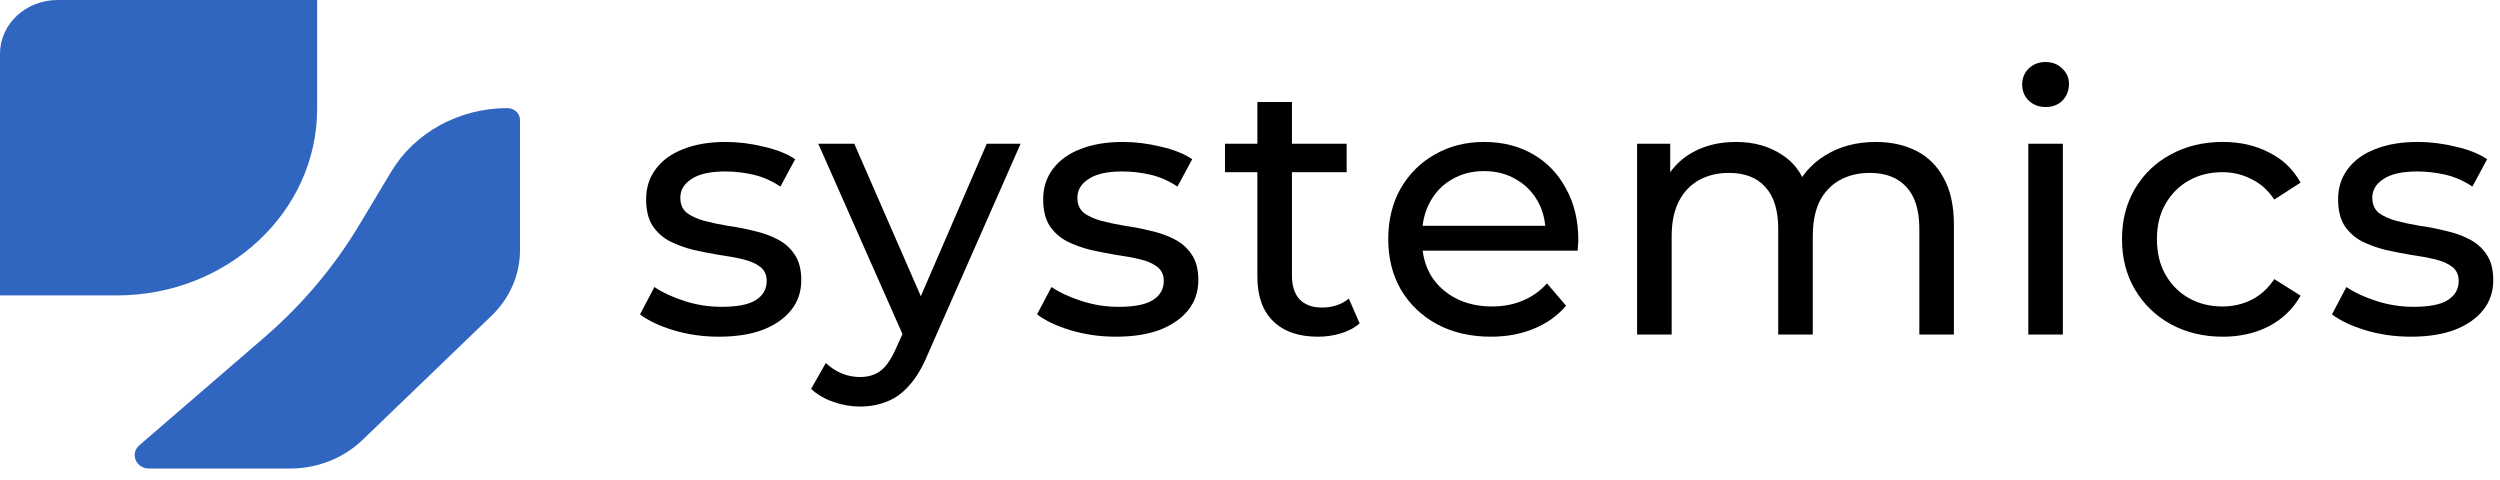
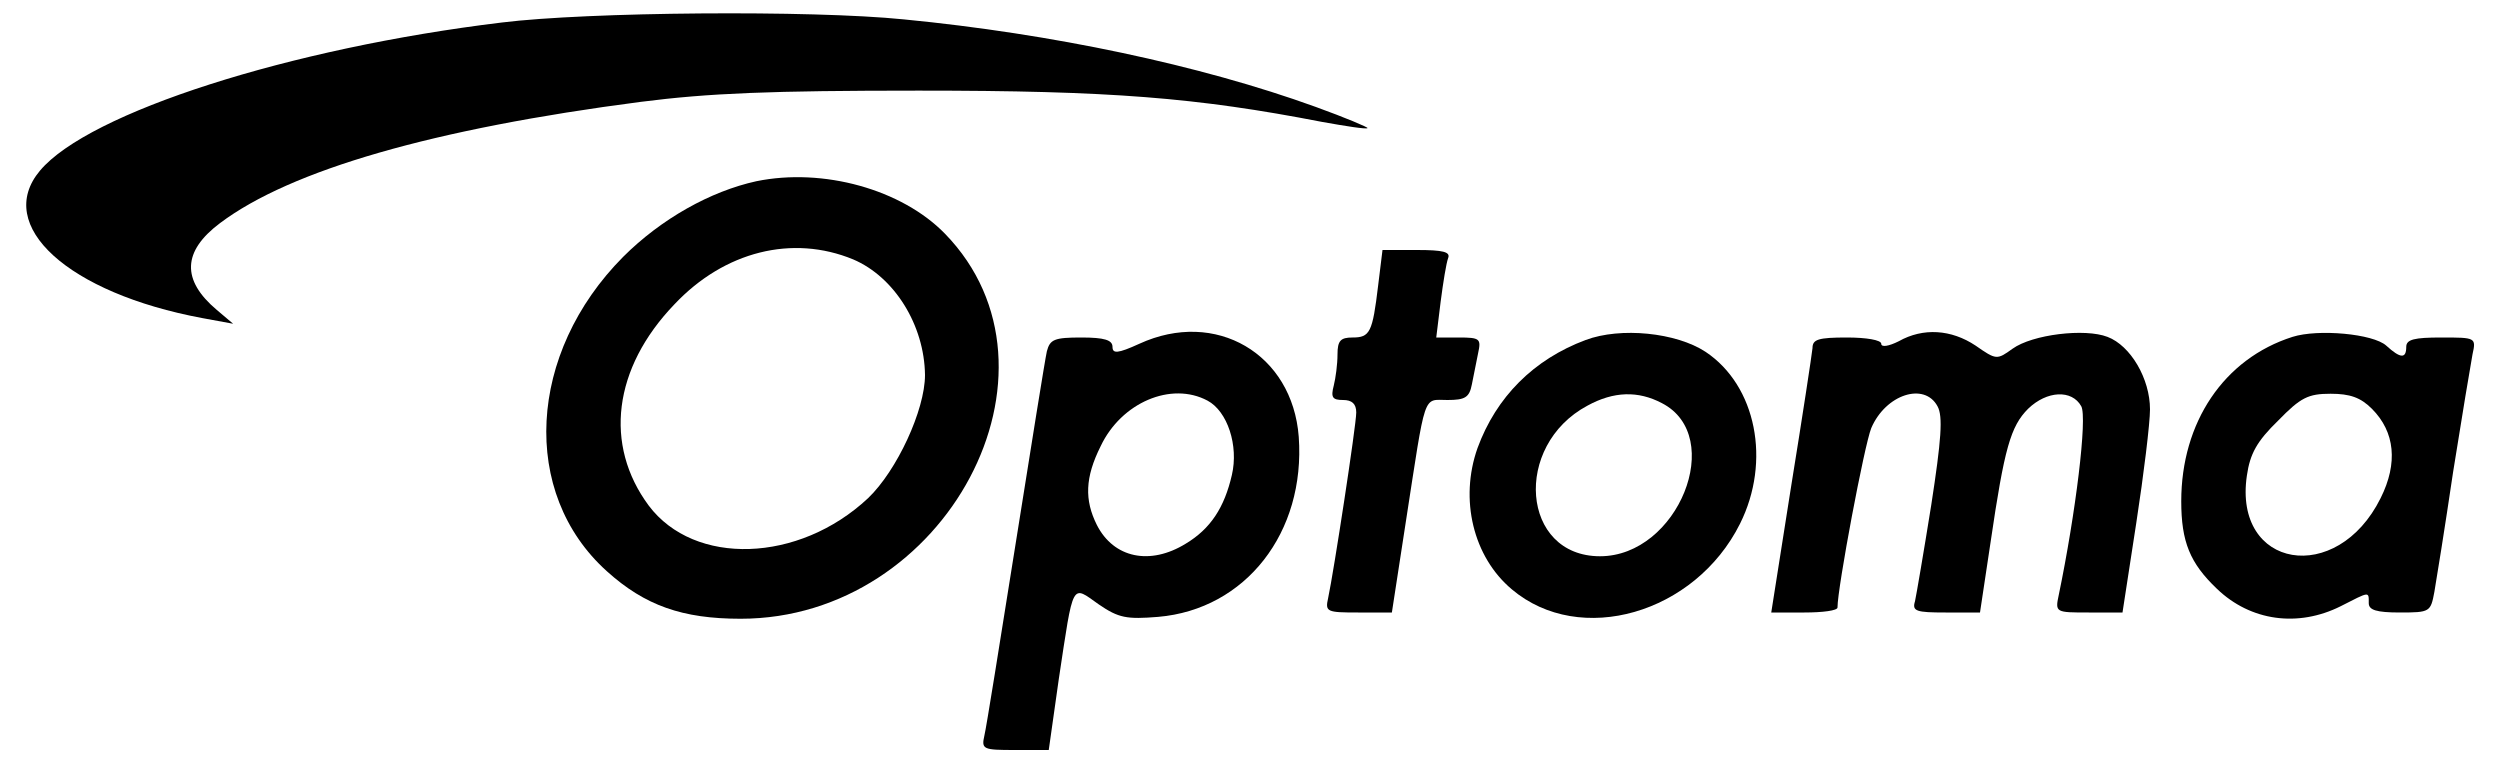
- <svg xmlns="http://www.w3.org/2000/svg" width="125" height="24" viewBox="0 0 125 24" fill="none">
-   <path d="M0 2.686C0 1.202 1.291 0 2.883 0H15.857V5.438C15.857 10.593 11.371 14.771 5.838 14.771H0V2.686Z" fill="#3065C0" />
-   <path d="M19.564 8.578C20.739 6.62 22.959 5.406 25.367 5.406C25.716 5.406 26 5.67 26 5.996V12.515C26 13.735 25.491 14.907 24.58 15.784L18.125 21.997C17.174 22.912 15.866 23.428 14.499 23.428H7.456C6.8 23.428 6.485 22.679 6.966 22.264L13.214 16.873C15.1 15.246 16.7 13.352 17.954 11.262L19.564 8.578Z" fill="#3065C0" />
-   <path d="M120.541 16.835C119.749 16.835 118.993 16.727 118.273 16.511C117.565 16.295 117.007 16.031 116.599 15.719L117.319 14.351C117.727 14.627 118.231 14.861 118.831 15.053C119.431 15.245 120.043 15.341 120.667 15.341C121.471 15.341 122.047 15.227 122.395 14.999C122.755 14.771 122.935 14.453 122.935 14.045C122.935 13.745 122.827 13.511 122.611 13.343C122.395 13.175 122.107 13.049 121.747 12.965C121.399 12.881 121.009 12.809 120.577 12.749C120.145 12.677 119.713 12.593 119.281 12.497C118.849 12.389 118.453 12.245 118.093 12.065C117.733 11.873 117.445 11.615 117.229 11.291C117.013 10.955 116.905 10.511 116.905 9.959C116.905 9.383 117.067 8.879 117.391 8.447C117.715 8.015 118.171 7.685 118.759 7.457C119.359 7.217 120.067 7.097 120.883 7.097C121.507 7.097 122.137 7.175 122.773 7.331C123.421 7.475 123.949 7.685 124.357 7.961L123.619 9.329C123.187 9.041 122.737 8.843 122.269 8.735C121.801 8.627 121.333 8.573 120.865 8.573C120.109 8.573 119.545 8.699 119.173 8.951C118.801 9.191 118.615 9.503 118.615 9.887C118.615 10.211 118.723 10.463 118.939 10.643C119.167 10.811 119.455 10.943 119.803 11.039C120.163 11.135 120.559 11.219 120.991 11.291C121.423 11.351 121.855 11.435 122.287 11.543C122.719 11.639 123.109 11.777 123.457 11.957C123.817 12.137 124.105 12.389 124.321 12.713C124.549 13.037 124.663 13.469 124.663 14.009C124.663 14.585 124.495 15.083 124.159 15.503C123.823 15.923 123.349 16.253 122.737 16.493C122.125 16.721 121.393 16.835 120.541 16.835Z" fill="black" />
-   <path d="M111.14 16.835C110.168 16.835 109.298 16.625 108.53 16.205C107.774 15.785 107.18 15.209 106.748 14.477C106.316 13.745 106.1 12.905 106.1 11.957C106.1 11.009 106.316 10.169 106.748 9.437C107.18 8.705 107.774 8.135 108.53 7.727C109.298 7.307 110.168 7.097 111.14 7.097C112.004 7.097 112.772 7.271 113.444 7.619C114.128 7.955 114.656 8.459 115.028 9.131L113.714 9.977C113.402 9.509 113.018 9.167 112.562 8.951C112.118 8.723 111.638 8.609 111.122 8.609C110.498 8.609 109.94 8.747 109.448 9.023C108.956 9.299 108.566 9.689 108.278 10.193C107.99 10.685 107.846 11.273 107.846 11.957C107.846 12.641 107.99 13.235 108.278 13.739C108.566 14.243 108.956 14.633 109.448 14.909C109.94 15.185 110.498 15.323 111.122 15.323C111.638 15.323 112.118 15.215 112.562 14.999C113.018 14.771 113.402 14.423 113.714 13.955L115.028 14.783C114.656 15.443 114.128 15.953 113.444 16.313C112.772 16.661 112.004 16.835 111.14 16.835Z" fill="black" />
-   <path d="M101.415 16.727V7.187H103.143V16.727H101.415ZM102.279 5.351C101.943 5.351 101.661 5.243 101.433 5.027C101.217 4.811 101.109 4.547 101.109 4.235C101.109 3.911 101.217 3.641 101.433 3.425C101.661 3.209 101.943 3.101 102.279 3.101C102.615 3.101 102.891 3.209 103.107 3.425C103.335 3.629 103.449 3.887 103.449 4.199C103.449 4.523 103.341 4.799 103.125 5.027C102.909 5.243 102.627 5.351 102.279 5.351Z" fill="black" />
-   <path d="M93.789 7.097C94.557 7.097 95.235 7.247 95.823 7.547C96.411 7.847 96.867 8.303 97.191 8.915C97.527 9.527 97.695 10.301 97.695 11.237V16.727H95.967V11.435C95.967 10.511 95.751 9.815 95.319 9.347C94.887 8.879 94.281 8.645 93.501 8.645C92.925 8.645 92.421 8.765 91.989 9.005C91.557 9.245 91.221 9.599 90.981 10.067C90.753 10.535 90.639 11.117 90.639 11.813V16.727H88.911V11.435C88.911 10.511 88.695 9.815 88.263 9.347C87.843 8.879 87.237 8.645 86.445 8.645C85.881 8.645 85.383 8.765 84.951 9.005C84.519 9.245 84.183 9.599 83.943 10.067C83.703 10.535 83.583 11.117 83.583 11.813V16.727H81.855V7.187H83.511V9.725L83.241 9.077C83.541 8.453 84.003 7.967 84.627 7.619C85.251 7.271 85.977 7.097 86.805 7.097C87.717 7.097 88.503 7.325 89.163 7.781C89.823 8.225 90.255 8.903 90.459 9.815L89.757 9.527C90.045 8.795 90.549 8.207 91.269 7.763C91.989 7.319 92.829 7.097 93.789 7.097Z" fill="black" />
-   <path d="M74.542 16.835C73.522 16.835 72.622 16.625 71.842 16.205C71.074 15.785 70.474 15.209 70.042 14.477C69.622 13.745 69.412 12.905 69.412 11.957C69.412 11.009 69.616 10.169 70.024 9.437C70.444 8.705 71.014 8.135 71.734 7.727C72.466 7.307 73.288 7.097 74.2 7.097C75.124 7.097 75.94 7.301 76.648 7.709C77.356 8.117 77.908 8.693 78.304 9.437C78.712 10.169 78.916 11.027 78.916 12.011C78.916 12.083 78.91 12.167 78.898 12.263C78.898 12.359 78.892 12.449 78.88 12.533H70.762V11.291H77.98L77.278 11.723C77.29 11.111 77.164 10.565 76.9 10.085C76.636 9.605 76.27 9.233 75.802 8.969C75.346 8.693 74.812 8.555 74.2 8.555C73.6 8.555 73.066 8.693 72.598 8.969C72.13 9.233 71.764 9.611 71.5 10.103C71.236 10.583 71.104 11.135 71.104 11.759V12.047C71.104 12.683 71.248 13.253 71.536 13.757C71.836 14.249 72.25 14.633 72.778 14.909C73.306 15.185 73.912 15.323 74.596 15.323C75.16 15.323 75.67 15.227 76.126 15.035C76.594 14.843 77.002 14.555 77.35 14.171L78.304 15.287C77.872 15.791 77.332 16.175 76.684 16.439C76.048 16.703 75.334 16.835 74.542 16.835Z" fill="black" />
-   <path d="M65.893 16.835C64.933 16.835 64.189 16.577 63.661 16.061C63.133 15.545 62.869 14.807 62.869 13.847V5.099H64.597V13.775C64.597 14.291 64.723 14.687 64.975 14.963C65.239 15.239 65.611 15.377 66.091 15.377C66.631 15.377 67.081 15.227 67.441 14.927L67.981 16.169C67.717 16.397 67.399 16.565 67.027 16.673C66.667 16.781 66.289 16.835 65.893 16.835ZM61.249 8.609V7.187H67.333V8.609H61.249Z" fill="black" />
-   <path d="M55.795 16.835C55.003 16.835 54.247 16.727 53.527 16.511C52.819 16.295 52.261 16.031 51.853 15.719L52.573 14.351C52.981 14.627 53.485 14.861 54.085 15.053C54.685 15.245 55.297 15.341 55.921 15.341C56.725 15.341 57.301 15.227 57.649 14.999C58.009 14.771 58.189 14.453 58.189 14.045C58.189 13.745 58.081 13.511 57.865 13.343C57.649 13.175 57.361 13.049 57.001 12.965C56.653 12.881 56.263 12.809 55.831 12.749C55.399 12.677 54.967 12.593 54.535 12.497C54.103 12.389 53.707 12.245 53.347 12.065C52.987 11.873 52.699 11.615 52.483 11.291C52.267 10.955 52.159 10.511 52.159 9.959C52.159 9.383 52.321 8.879 52.645 8.447C52.969 8.015 53.425 7.685 54.013 7.457C54.613 7.217 55.321 7.097 56.137 7.097C56.761 7.097 57.391 7.175 58.027 7.331C58.675 7.475 59.203 7.685 59.611 7.961L58.873 9.329C58.441 9.041 57.991 8.843 57.523 8.735C57.055 8.627 56.587 8.573 56.119 8.573C55.363 8.573 54.799 8.699 54.427 8.951C54.055 9.191 53.869 9.503 53.869 9.887C53.869 10.211 53.977 10.463 54.193 10.643C54.421 10.811 54.709 10.943 55.057 11.039C55.417 11.135 55.813 11.219 56.245 11.291C56.677 11.351 57.109 11.435 57.541 11.543C57.973 11.639 58.363 11.777 58.711 11.957C59.071 12.137 59.359 12.389 59.575 12.713C59.803 13.037 59.917 13.469 59.917 14.009C59.917 14.585 59.749 15.083 59.413 15.503C59.077 15.923 58.603 16.253 57.991 16.493C57.379 16.721 56.647 16.835 55.795 16.835Z" fill="black" />
-   <path d="M43.002 20.327C42.546 20.327 42.102 20.249 41.67 20.093C41.238 19.949 40.866 19.733 40.554 19.445L41.292 18.149C41.532 18.377 41.796 18.551 42.084 18.671C42.372 18.791 42.678 18.851 43.002 18.851C43.422 18.851 43.77 18.743 44.046 18.527C44.322 18.311 44.58 17.927 44.82 17.375L45.414 16.061L45.594 15.845L49.338 7.187H51.03L46.404 17.681C46.128 18.353 45.816 18.881 45.468 19.265C45.132 19.649 44.76 19.919 44.352 20.075C43.944 20.243 43.494 20.327 43.002 20.327ZM45.27 17.033L40.914 7.187H42.714L46.422 15.683L45.27 17.033Z" fill="black" />
-   <path d="M35.942 16.835C35.15 16.835 34.394 16.727 33.674 16.511C32.966 16.295 32.408 16.031 32 15.719L32.72 14.351C33.128 14.627 33.632 14.861 34.232 15.053C34.832 15.245 35.444 15.341 36.068 15.341C36.872 15.341 37.448 15.227 37.796 14.999C38.156 14.771 38.336 14.453 38.336 14.045C38.336 13.745 38.228 13.511 38.012 13.343C37.796 13.175 37.508 13.049 37.148 12.965C36.8 12.881 36.41 12.809 35.978 12.749C35.546 12.677 35.114 12.593 34.682 12.497C34.25 12.389 33.854 12.245 33.494 12.065C33.134 11.873 32.846 11.615 32.63 11.291C32.414 10.955 32.306 10.511 32.306 9.959C32.306 9.383 32.468 8.879 32.792 8.447C33.116 8.015 33.572 7.685 34.16 7.457C34.76 7.217 35.468 7.097 36.284 7.097C36.908 7.097 37.538 7.175 38.174 7.331C38.822 7.475 39.35 7.685 39.758 7.961L39.02 9.329C38.588 9.041 38.138 8.843 37.67 8.735C37.202 8.627 36.734 8.573 36.266 8.573C35.51 8.573 34.946 8.699 34.574 8.951C34.202 9.191 34.016 9.503 34.016 9.887C34.016 10.211 34.124 10.463 34.34 10.643C34.568 10.811 34.856 10.943 35.204 11.039C35.564 11.135 35.96 11.219 36.392 11.291C36.824 11.351 37.256 11.435 37.688 11.543C38.12 11.639 38.51 11.777 38.858 11.957C39.218 12.137 39.506 12.389 39.722 12.713C39.95 13.037 40.064 13.469 40.064 14.009C40.064 14.585 39.896 15.083 39.56 15.503C39.224 15.923 38.75 16.253 38.138 16.493C37.526 16.721 36.794 16.835 35.942 16.835Z" fill="black" />
+ <svg xmlns="http://www.w3.org/2000/svg" version="1.0" width="400pt" height="122pt" viewBox="0 0 400 122" preserveAspectRatio="xMidYMid meet">
+   <g transform="translate(0,122) scale(0.1,-0.1)" fill="#000000" stroke="none">
+     <path d="M803 1184 c-339 -41 -661 -144 -739 -237 -74 -88 45 -196 260 -236 l49 -9 -26 22 c-57 48 -55 94 5 139 113 85 342 151 673 194 109 14 208 18 445 18 306 0 444 -11 645 -50 39 -7 71 -12 73 -10 2 1 -36 17 -83 34 -185 67 -422 117 -659 140 -148 15 -506 12 -643 -5z" />
+     <path d="M1210 930 c-73 -16 -152 -60 -213 -121 -153 -154 -165 -378 -26 -503 61 -55 121 -76 214 -76 329 0 540 397 327 616 -69 71 -195 106 -302 84z m155 -125 c66 -28 114 -105 115 -185 0 -56 -45 -153 -91 -197 -111 -104 -278 -109 -351 -12 -72 97 -57 220 41 322 80 85 189 112 286 72z" />
+     <path d="M2205 763 c-9 -75 -13 -83 -41 -83 -19 0 -24 -5 -24 -27 0 -16 -3 -38 -6 -50 -5 -19 -2 -23 15 -23 14 0 21 -6 21 -20 0 -20 -36 -255 -45 -297 -5 -22 -2 -23 48 -23 l54 0 22 143 c33 213 27 197 67 197 28 0 35 4 39 25 3 14 7 36 10 50 5 23 3 25 -31 25 l-36 0 7 57 c4 31 9 62 12 70 4 10 -8 13 -50 13 l-55 0 -7 -57z" />
+     <path d="M1823 670 c-35 -16 -43 -16 -43 -5 0 11 -13 15 -50 15 -43 0 -50 -3 -55 -22 -3 -13 -25 -151 -50 -308 -25 -157 -47 -295 -50 -307 -5 -22 -2 -23 49 -23 l54 0 16 113 c24 159 20 151 64 120 32 -22 45 -24 95 -20 140 12 236 135 225 288 -10 133 -133 205 -255 149z m109 -91 c32 -17 50 -72 39 -119 -12 -52 -34 -86 -74 -110 -57 -35 -115 -23 -142 30 -20 40 -19 76 6 126 33 70 113 104 171 73z" />
+     <path d="M2537 676 c-83 -31 -143 -91 -173 -173 -29 -82 -7 -174 55 -226 109 -92 293 -39 365 105 50 100 26 221 -55 275 -47 31 -136 40 -192 19z m122 -101 c103 -53 26 -245 -99 -245 -126 0 -140 177 -20 241 42 23 81 24 119 4z" />
+     <path d="M3038 674 c-16 -8 -28 -10 -28 -4 0 6 -24 10 -55 10 -46 0 -55 -3 -55 -17 -1 -10 -16 -109 -34 -220 l-32 -203 53 0 c29 0 53 3 53 8 0 32 43 260 54 287 23 54 85 74 106 35 9 -16 6 -54 -10 -158 -12 -75 -24 -145 -26 -154 -5 -16 2 -18 49 -18 l55 0 17 113 c22 150 32 185 60 213 30 29 70 31 85 4 10 -18 -9 -172 -36 -302 -6 -28 -5 -28 48 -28 l54 0 22 143 c12 78 22 160 22 182 0 49 -31 102 -68 116 -36 14 -120 4 -152 -19 -25 -18 -26 -18 -59 5 -39 26 -84 29 -123 7z" />
+     <path d="M3668 681 c-110 -35 -178 -137 -178 -263 0 -65 14 -99 57 -140 54 -52 130 -62 198 -28 47 24 45 24 45 5 0 -11 12 -15 50 -15 48 0 49 1 55 33 3 17 17 104 30 192 14 88 28 172 31 188 6 27 5 27 -50 27 -43 0 -56 -3 -56 -15 0 -19 -9 -19 -32 2 -21 19 -109 27 -150 14z m127 -115 c37 -37 42 -87 14 -143 -70 -141 -236 -113 -214 36 5 35 16 55 50 88 36 37 48 43 84 43 31 0 48 -6 66 -24z" />
+   </g>
</svg>
